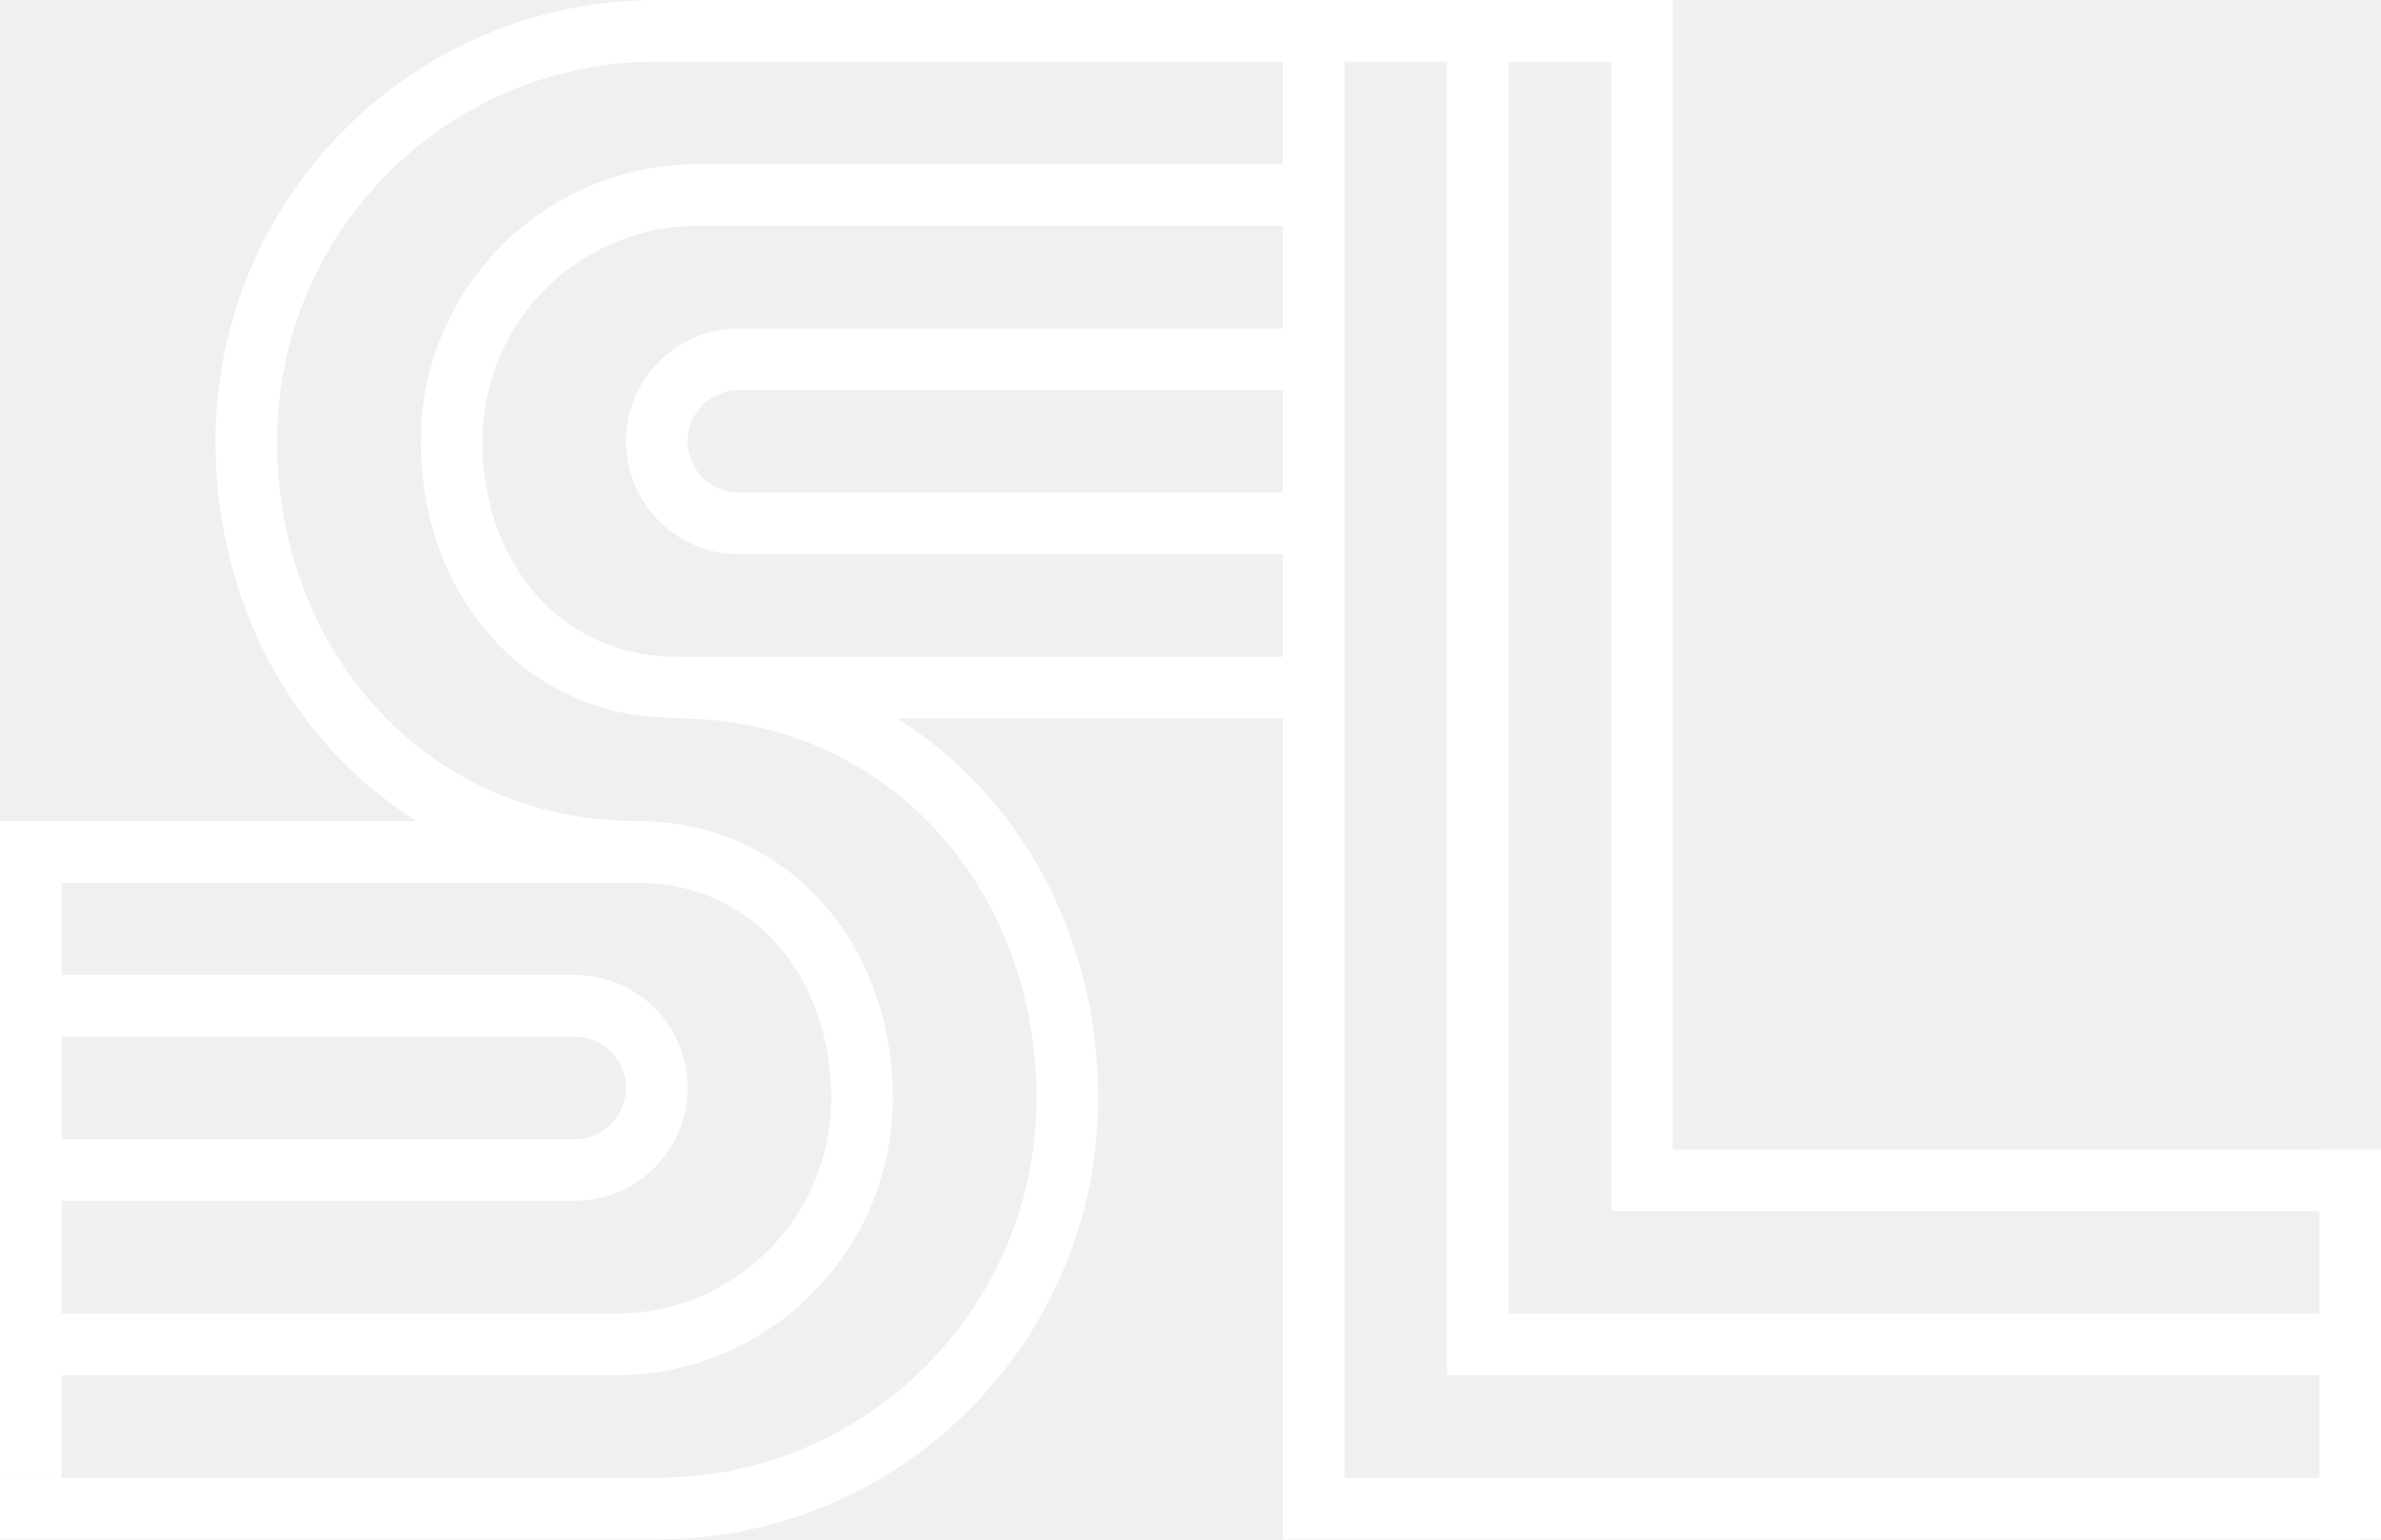
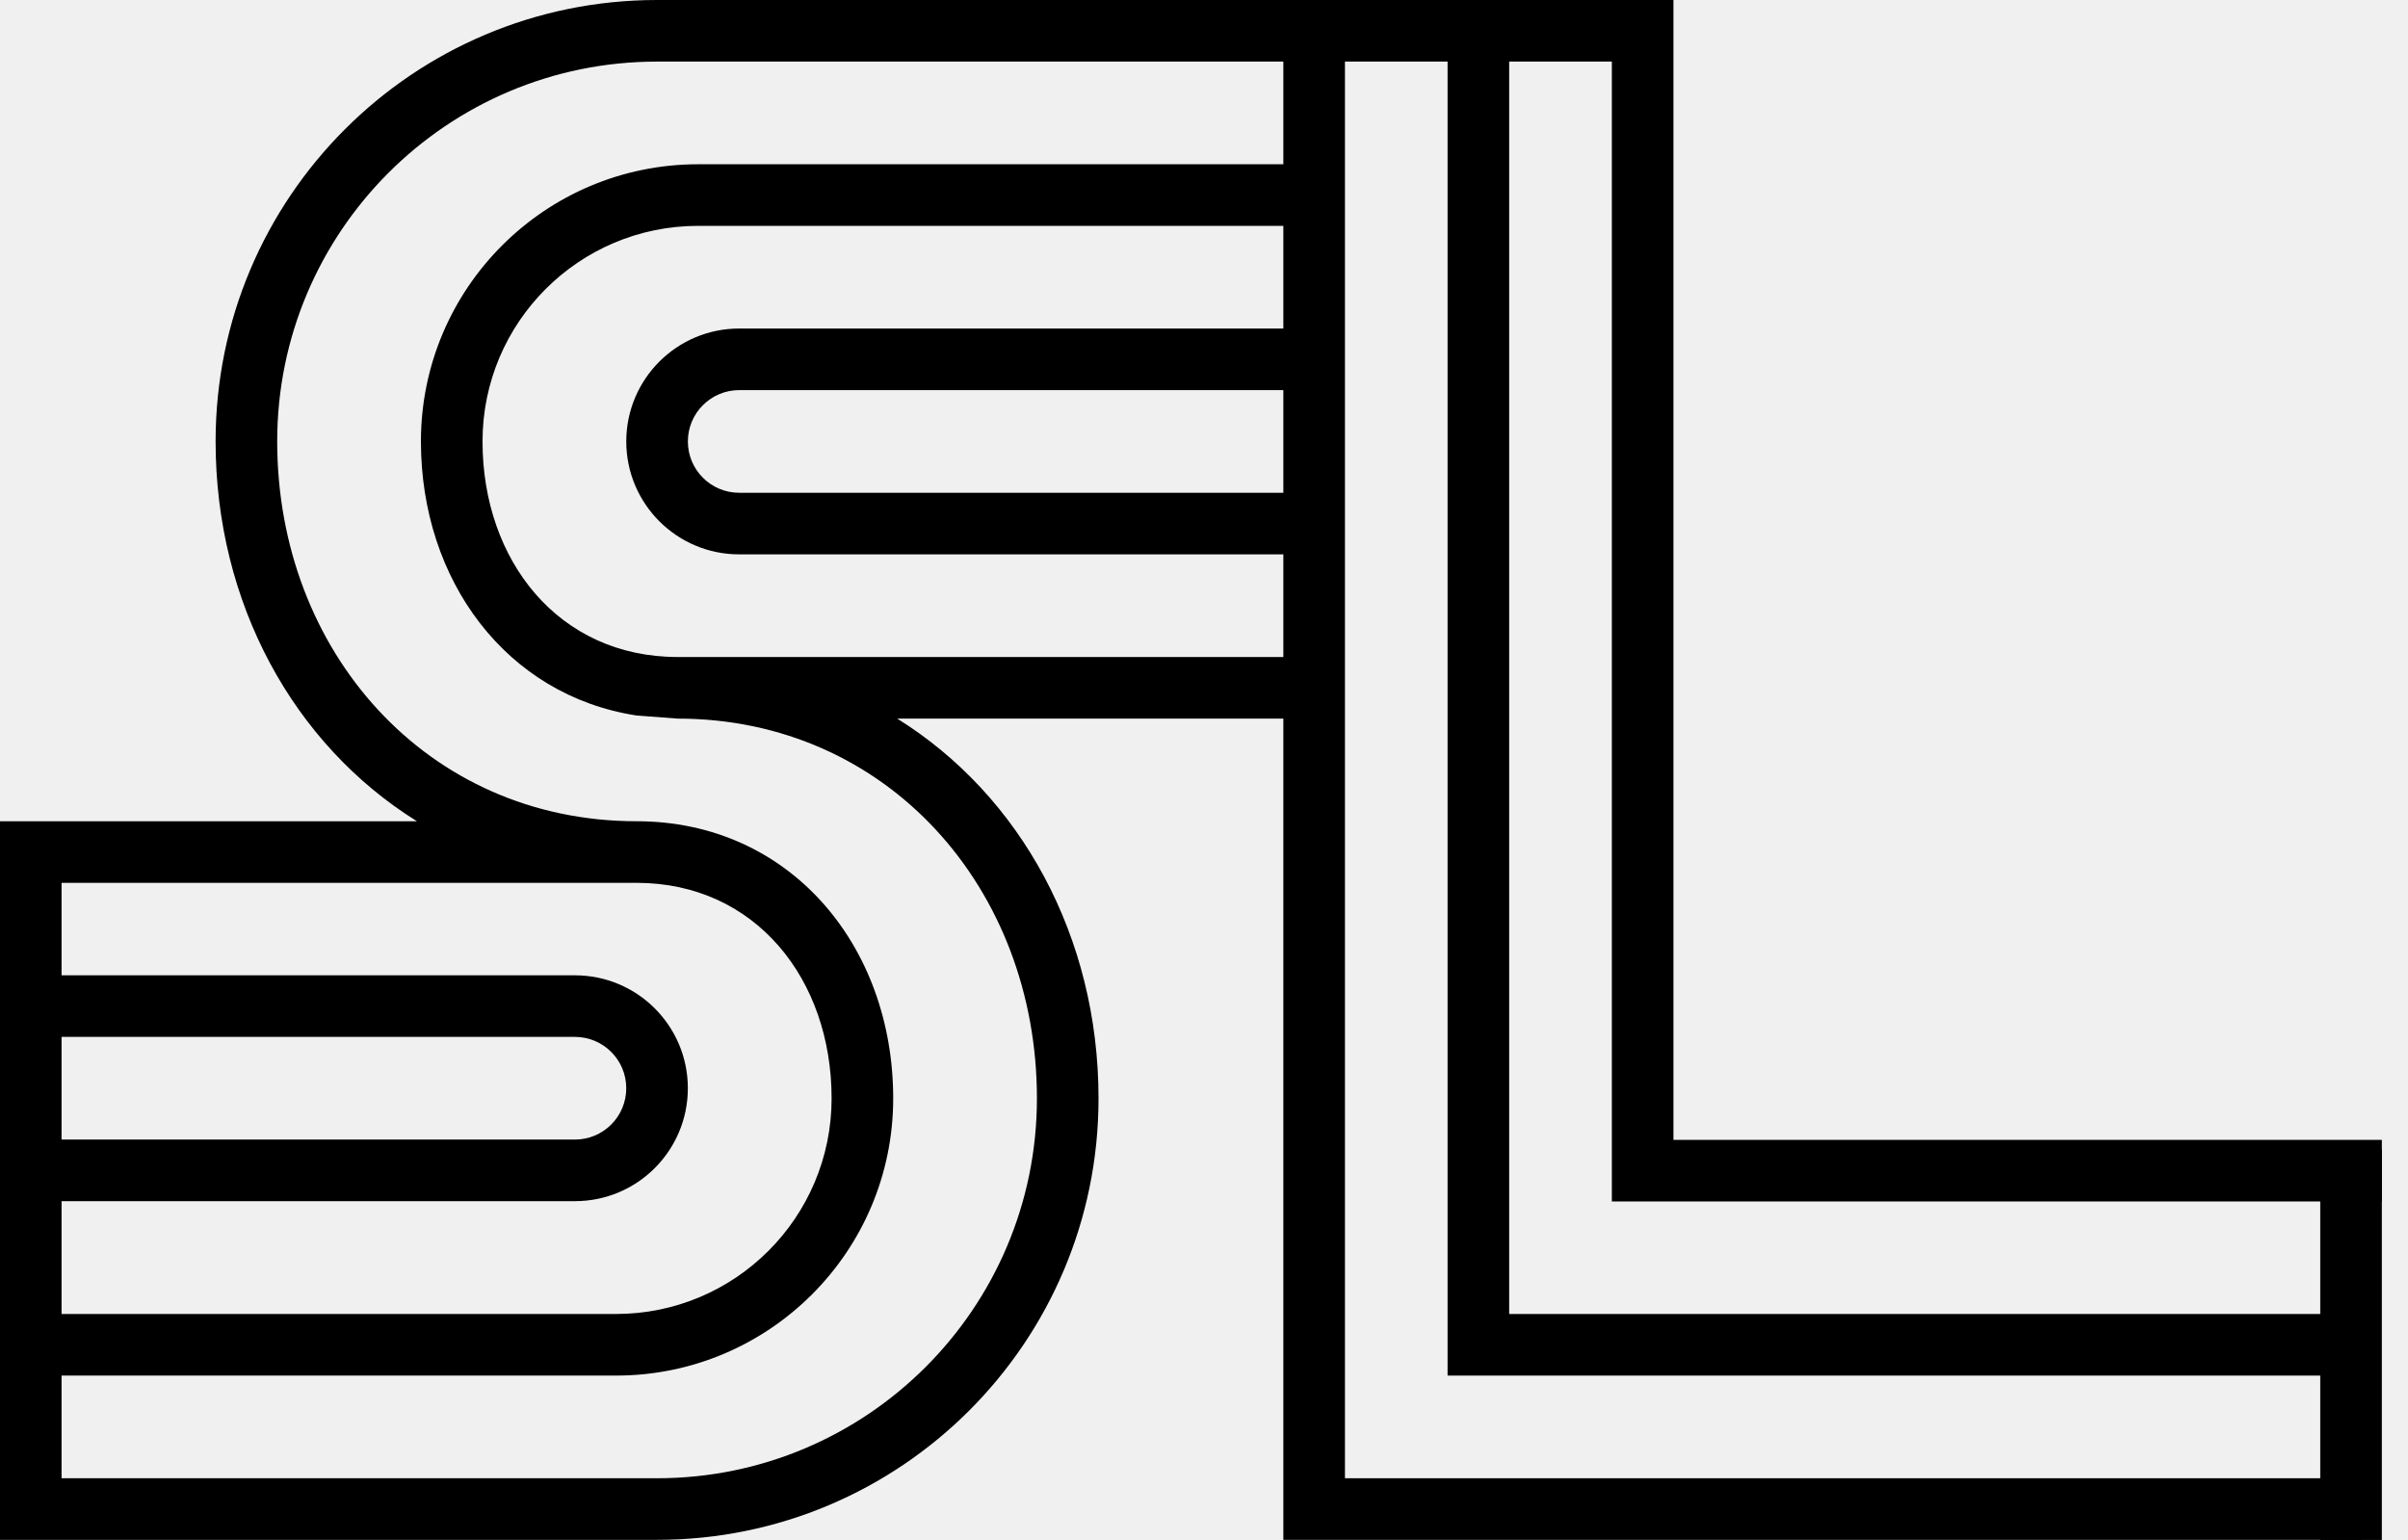
- <svg xmlns="http://www.w3.org/2000/svg" width="116" height="75" viewBox="0 0 116 75" fill="none">
-   <path fill-rule="evenodd" clip-rule="evenodd" d="M36 19C34.619 19 33.5 20.119 33.5 21.5C33.5 22.881 34.619 24 36 24H64V27H36C32.962 27 30.5 24.538 30.5 21.5C30.5 18.462 32.962 16 36 16H64V19H36Z" fill="white" />
-   <path fill-rule="evenodd" clip-rule="evenodd" d="M28 50.5C29.381 50.5 30.5 51.619 30.5 53C30.5 54.381 29.381 55.5 28 55.5H0V58.5H28C31.038 58.5 33.5 56.038 33.5 53C33.5 49.962 31.038 47.5 28 47.5H0V50.5H28Z" fill="white" />
-   <path fill-rule="evenodd" clip-rule="evenodd" d="M81 3H32C21.783 3 13.5 11.283 13.5 21.5C13.5 31.717 20.783 40 31 40C38.456 40 43.5 46.044 43.5 53.5C43.5 60.956 37.456 67 30 67H0V64H30C35.799 64 40.5 59.299 40.5 53.5C40.5 47.701 36.799 43 31 43H0V40H20.303C14.29 36.253 10.5 29.371 10.5 21.5C10.5 9.626 20.126 0 32 0H81V3ZM64 35H43.697C49.71 38.747 53.5 45.629 53.5 53.5C53.5 65.374 43.874 75 32 75H0V72H32C42.217 72 50.5 63.717 50.5 53.5C50.5 43.283 43.217 35 33 35L31 34.849C24.656 33.873 20.5 28.268 20.5 21.5C20.5 14.044 26.544 8 34 8H64V11H34C28.201 11 23.5 15.701 23.5 21.5C23.5 27.299 27.201 32 33 32H64V35Z" fill="white" />
-   <path fill-rule="evenodd" clip-rule="evenodd" d="M-1.35505e-06 72L0 41L3 41L3 72L-1.35505e-06 72Z" fill="white" />
-   <path fill-rule="evenodd" clip-rule="evenodd" d="M113 75L113 56L116 56L116 75L113 75Z" fill="white" />
-   <path fill-rule="evenodd" clip-rule="evenodd" d="M62.5 0H65.5V72H115V75H62.5V0Z" fill="white" />
-   <path fill-rule="evenodd" clip-rule="evenodd" d="M70.5 0H73.5V64H115V67H70.5V0Z" fill="white" />
-   <path fill-rule="evenodd" clip-rule="evenodd" d="M78.5 0H81.5V56.005H116V59.005H78.5V0Z" fill="white" />
+ <svg xmlns="http://www.w3.org/2000/svg" width="86" height="55" viewBox="0 0 86 55" fill="currentColor">
+   <path fill-rule="evenodd" clip-rule="evenodd" d="M26.401 13.934C25.388 13.934 24.567 14.755 24.567 15.768C24.567 16.78 25.388 17.601 26.401 17.601H46.934V19.801H26.401C24.173 19.801 22.367 17.995 22.367 15.768C22.367 13.54 24.173 11.734 26.401 11.734H46.934V13.934H26.401Z" fill="currentColor" />
+   <path fill-rule="evenodd" clip-rule="evenodd" d="M20.533 37.036C21.546 37.036 22.366 37.857 22.366 38.869C22.366 39.882 21.546 40.703 20.533 40.703H-0V42.903H20.533C22.761 42.903 24.566 41.097 24.566 38.869C24.566 36.642 22.761 34.836 20.533 34.836H-0V37.036H20.533Z" fill="currentColor" />
+   <path fill-rule="evenodd" clip-rule="evenodd" d="M59.4 2.2H23.467C15.974 2.2 9.9 8.274 9.9 15.767C9.9 23.259 15.241 29.333 22.733 29.333C28.201 29.333 31.9 33.766 31.9 39.233C31.9 44.701 27.468 49.133 22 49.133H0V46.933H22C26.253 46.933 29.7 43.486 29.7 39.233C29.7 34.981 26.986 31.533 22.733 31.533H0V29.333H14.889C10.479 26.586 7.7 21.538 7.7 15.767C7.7 7.059 14.759 0 23.467 0H59.4V2.2ZM46.933 25.667H32.044C36.454 28.414 39.233 33.462 39.233 39.233C39.233 47.941 32.174 55 23.467 55H0V52.8H23.467C30.959 52.8 37.033 46.726 37.033 39.233C37.033 31.741 31.693 25.667 24.2 25.667L22.733 25.556C18.081 24.84 15.033 20.73 15.033 15.767C15.033 10.299 19.466 5.867 24.933 5.867H46.933V8.067H24.933C20.681 8.067 17.233 11.514 17.233 15.767C17.233 20.019 19.947 23.467 24.2 23.467H46.933V25.667Z" fill="currentColor" />
+   <path fill-rule="evenodd" clip-rule="evenodd" d="M-0.001 52.804L-0.001 30.07L2.199 30.07L2.199 52.804L-0.001 52.804Z" fill="currentColor" />
+   <path fill-rule="evenodd" clip-rule="evenodd" d="M82.866 55.004L82.866 41.07L85.066 41.07L85.066 55.004L82.866 55.004Z" fill="currentColor" />
+   <path fill-rule="evenodd" clip-rule="evenodd" d="M45.834 0H48.034V52.8H84.334V55H45.834V0Z" fill="currentColor" />
+   <path fill-rule="evenodd" clip-rule="evenodd" d="M51.699 0H53.899V46.933H84.333V49.133H51.699V0Z" fill="currentColor" />
+   <path fill-rule="evenodd" clip-rule="evenodd" d="M57.566 0H59.766V40.714H85.066V42.914H57.566V0Z" fill="currentColor" />
</svg>
